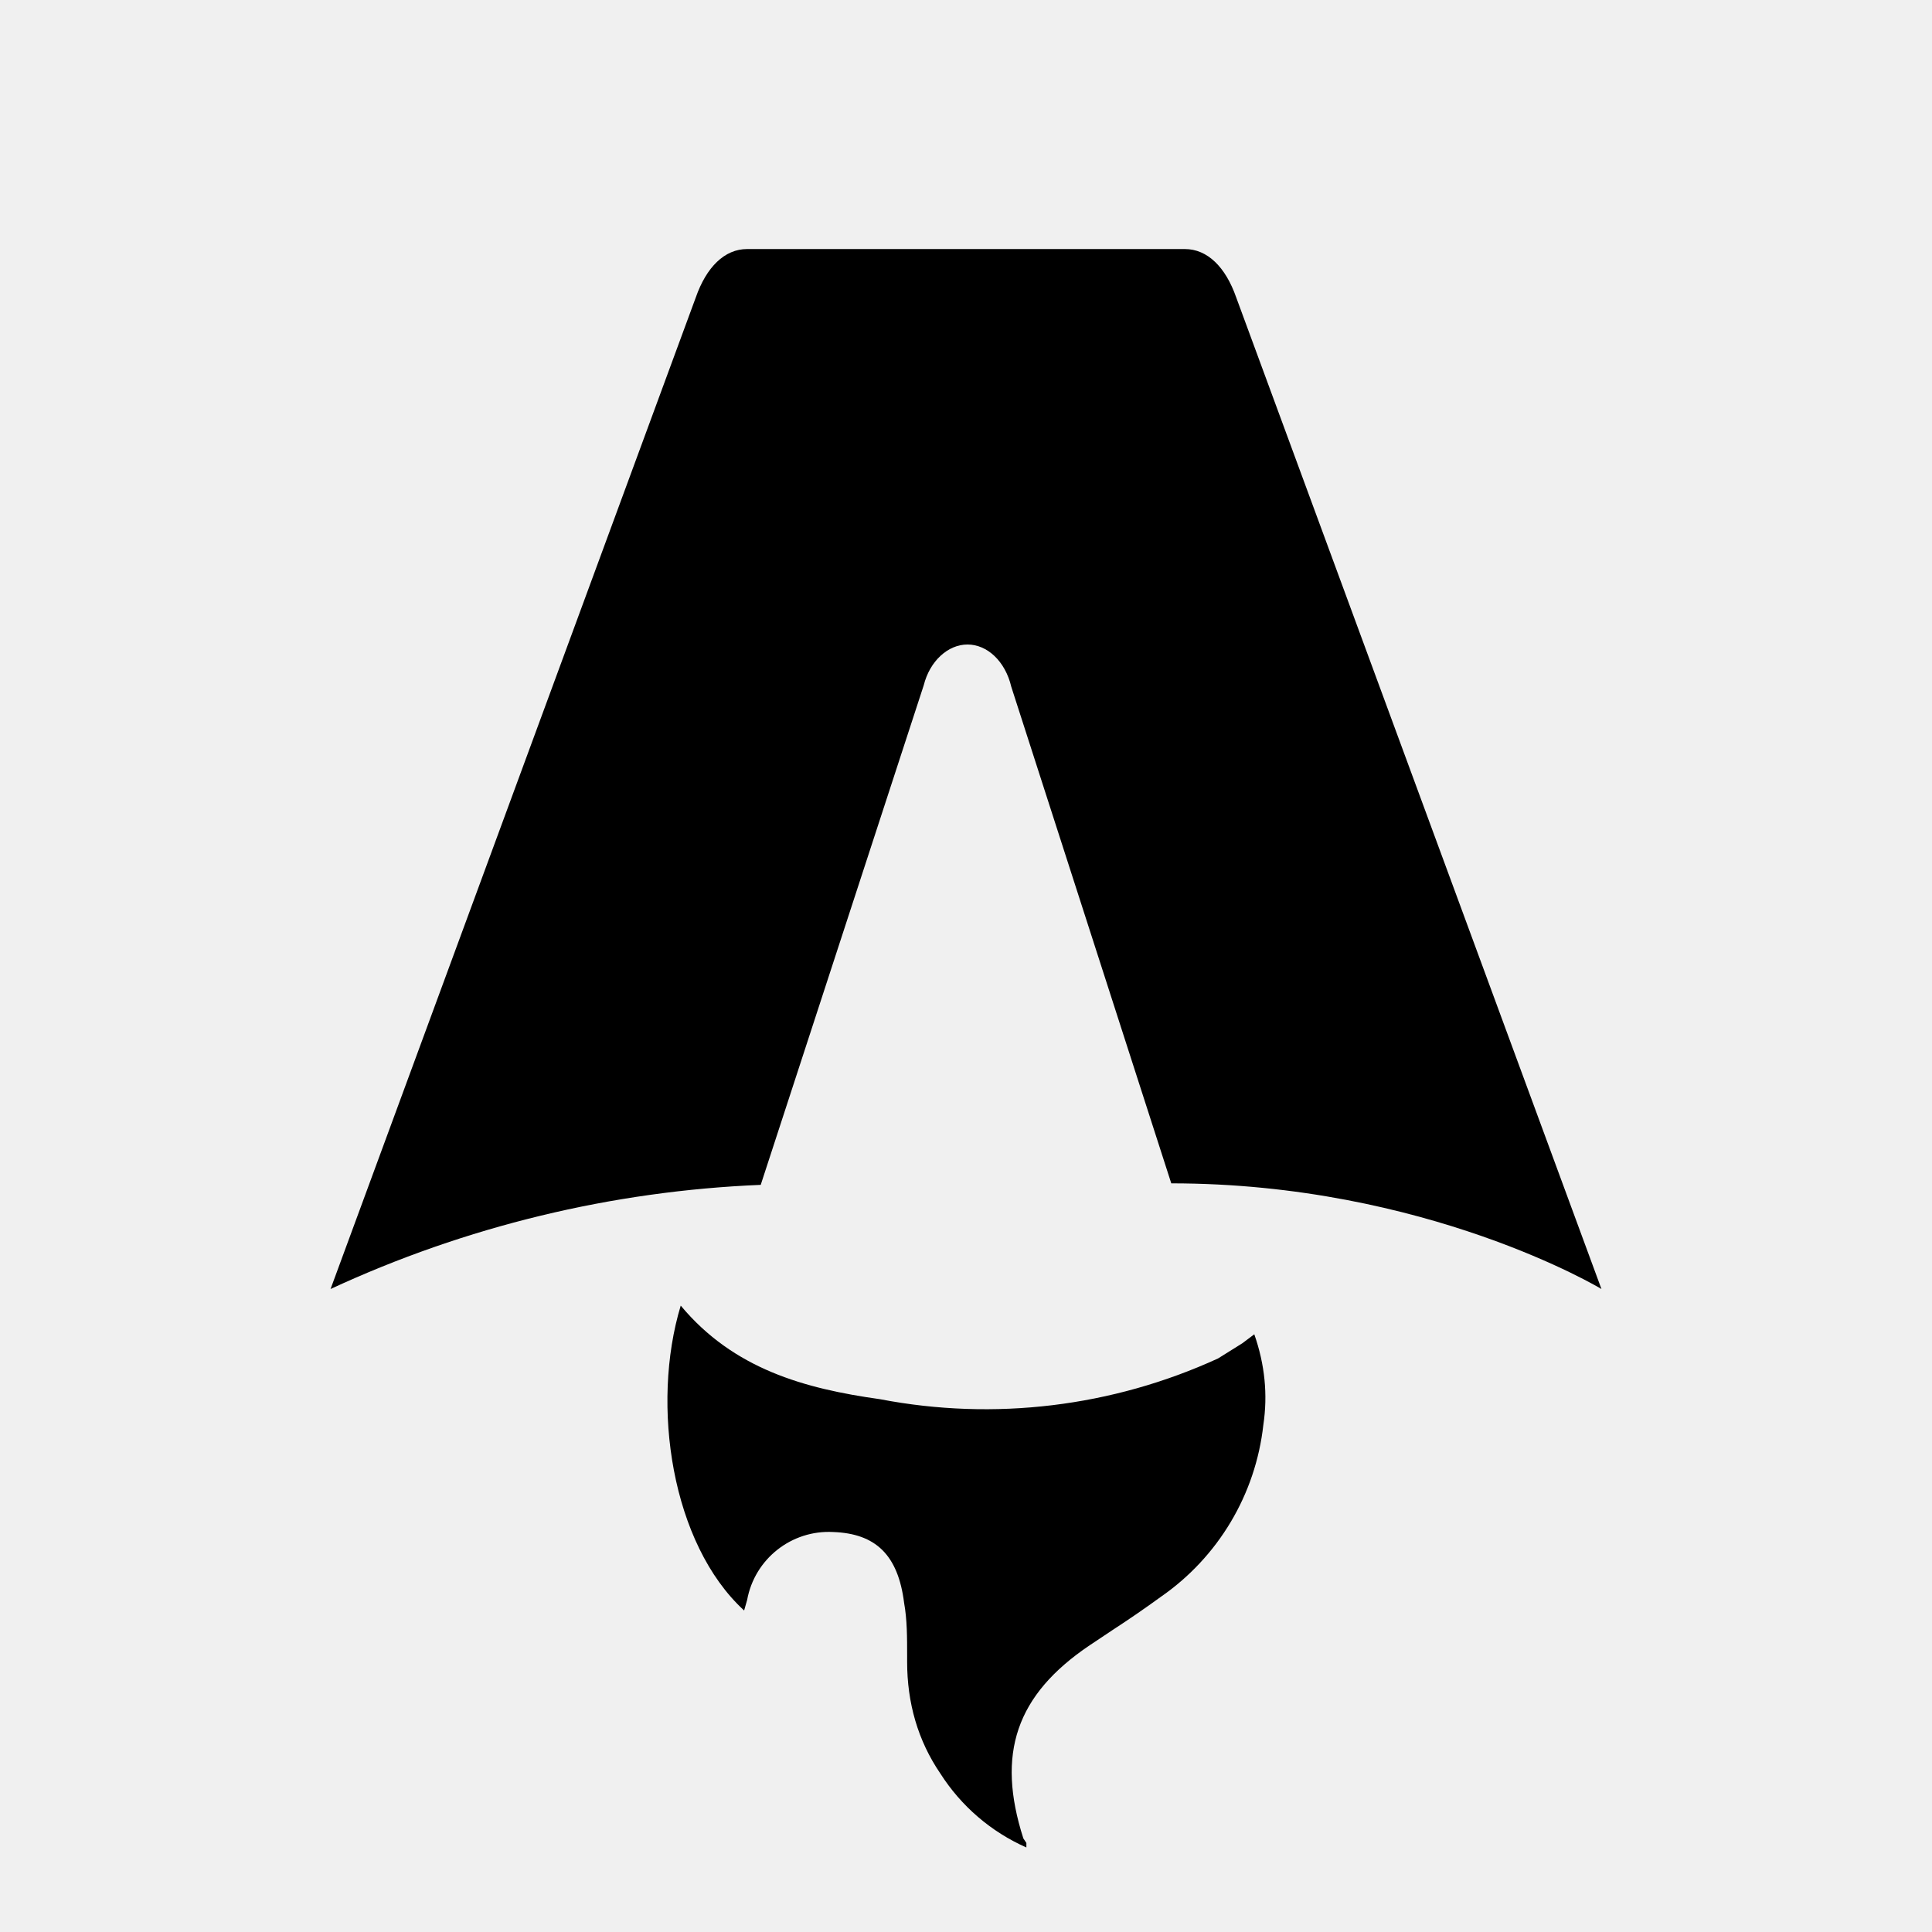
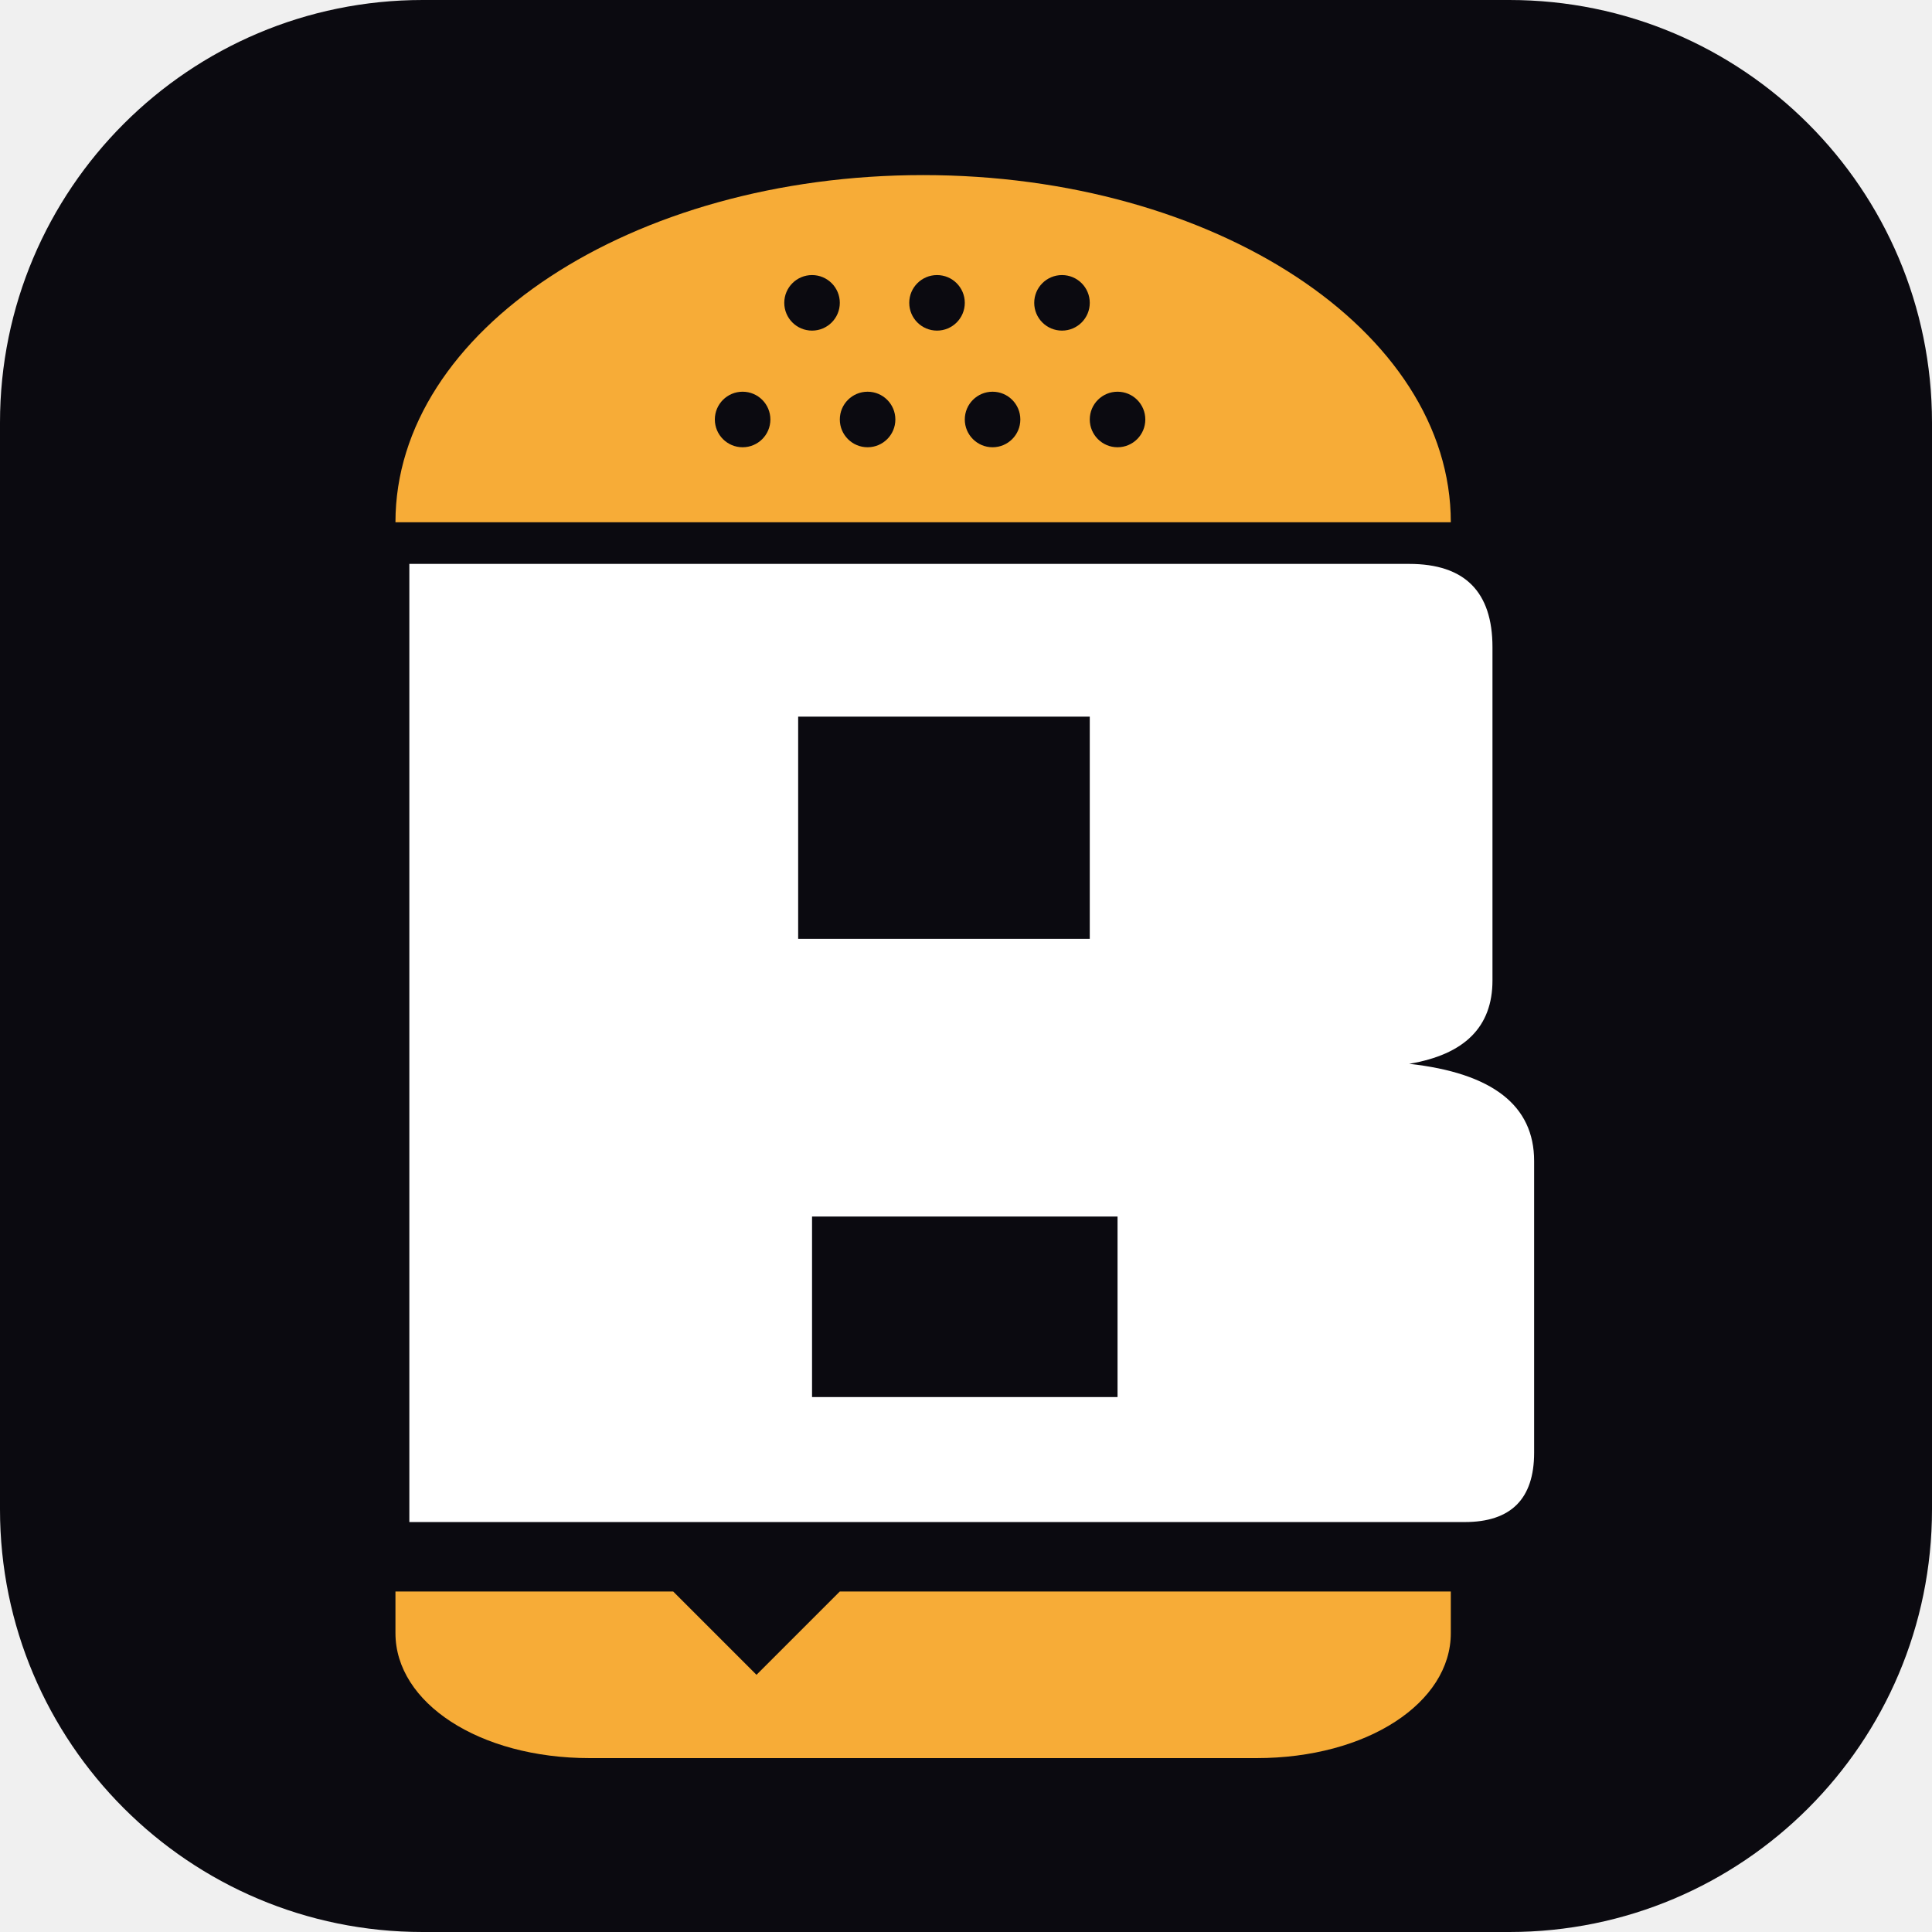
- <svg xmlns="http://www.w3.org/2000/svg" fill="none" viewBox="0 0 128 128">
-   <path d="M50.4 78.5a75.1 75.1 0 0 0-28.5 6.9l24.2-65.7c.7-2 1.9-3.2 3.4-3.2h29c1.5 0 2.7 1.2 3.4 3.2l24.2 65.7s-11.6-7-28.5-7L67 45.5c-.4-1.7-1.6-2.8-2.9-2.8-1.3 0-2.5 1.1-2.9 2.7L50.4 78.5Zm-1.1 28.2Zm-4.2-20.2c-2 6.6-.6 15.8 4.2 20.2a17.5 17.5 0 0 1 .2-.7 5.5 5.5 0 0 1 5.7-4.5c2.8.1 4.3 1.5 4.7 4.7.2 1.1.2 2.3.2 3.5v.4c0 2.7.7 5.2 2.2 7.4a13 13 0 0 0 5.7 4.9v-.3l-.2-.3c-1.8-5.6-.5-9.5 4.4-12.8l1.5-1a73 73 0 0 0 3.2-2.2 16 16 0 0 0 6.8-11.4c.3-2 .1-4-.6-6l-.8.6-1.6 1a37 37 0 0 1-22.4 2.7c-5-.7-9.7-2-13.2-6.2Z" />
-   <style>
-         path { fill: #000; }
-         @media (prefers-color-scheme: dark) {
-             path { fill: #FFF; }
-         }
-     </style>
+ <svg xmlns="http://www.w3.org/2000/svg" viewBox="0 0 64 64">
+   <rect width="64" height="64" rx="14" fill="#0b0a10" />
+   <g transform="translate(13.1 5.8) scale(0.92)">
+     <path fill="#f7ac37" d="M0 12.5A19 12.5 0 0 1 38 12.5Z" />
+     <g fill="#0b0a10">
+       <circle cx="15" cy="4.6" r="1" />
+       <circle cx="19.5" cy="4.6" r="1" />
+       <circle cx="24" cy="4.6" r="1" />
+       <circle cx="12.5" cy="8.8" r="1" />
+       <circle cx="17" cy="8.8" r="1" />
+       <circle cx="21.5" cy="8.8" r="1" />
+       <circle cx="26" cy="8.8" r="1" />
+     </g>
+     <path fill="#fff" fill-rule="evenodd" d="M0.5 14H36.5Q39.5 14 39.5 17V29Q39.5 31.5 36.5 32Q41 32.5 41 35.5V46Q41 48.5 38.5 48.5H0.5ZM14.5 19.5V27.5H25V19.5ZM15 37.5V44H26V37.5Z" />
+     <path fill="#f7ac37" d="M0 51H10L13 54L16 51H38V52.5C38 55 35 57 31 57H7C3 57 0 55 0 52.5Z" />
+   </g>
</svg>
